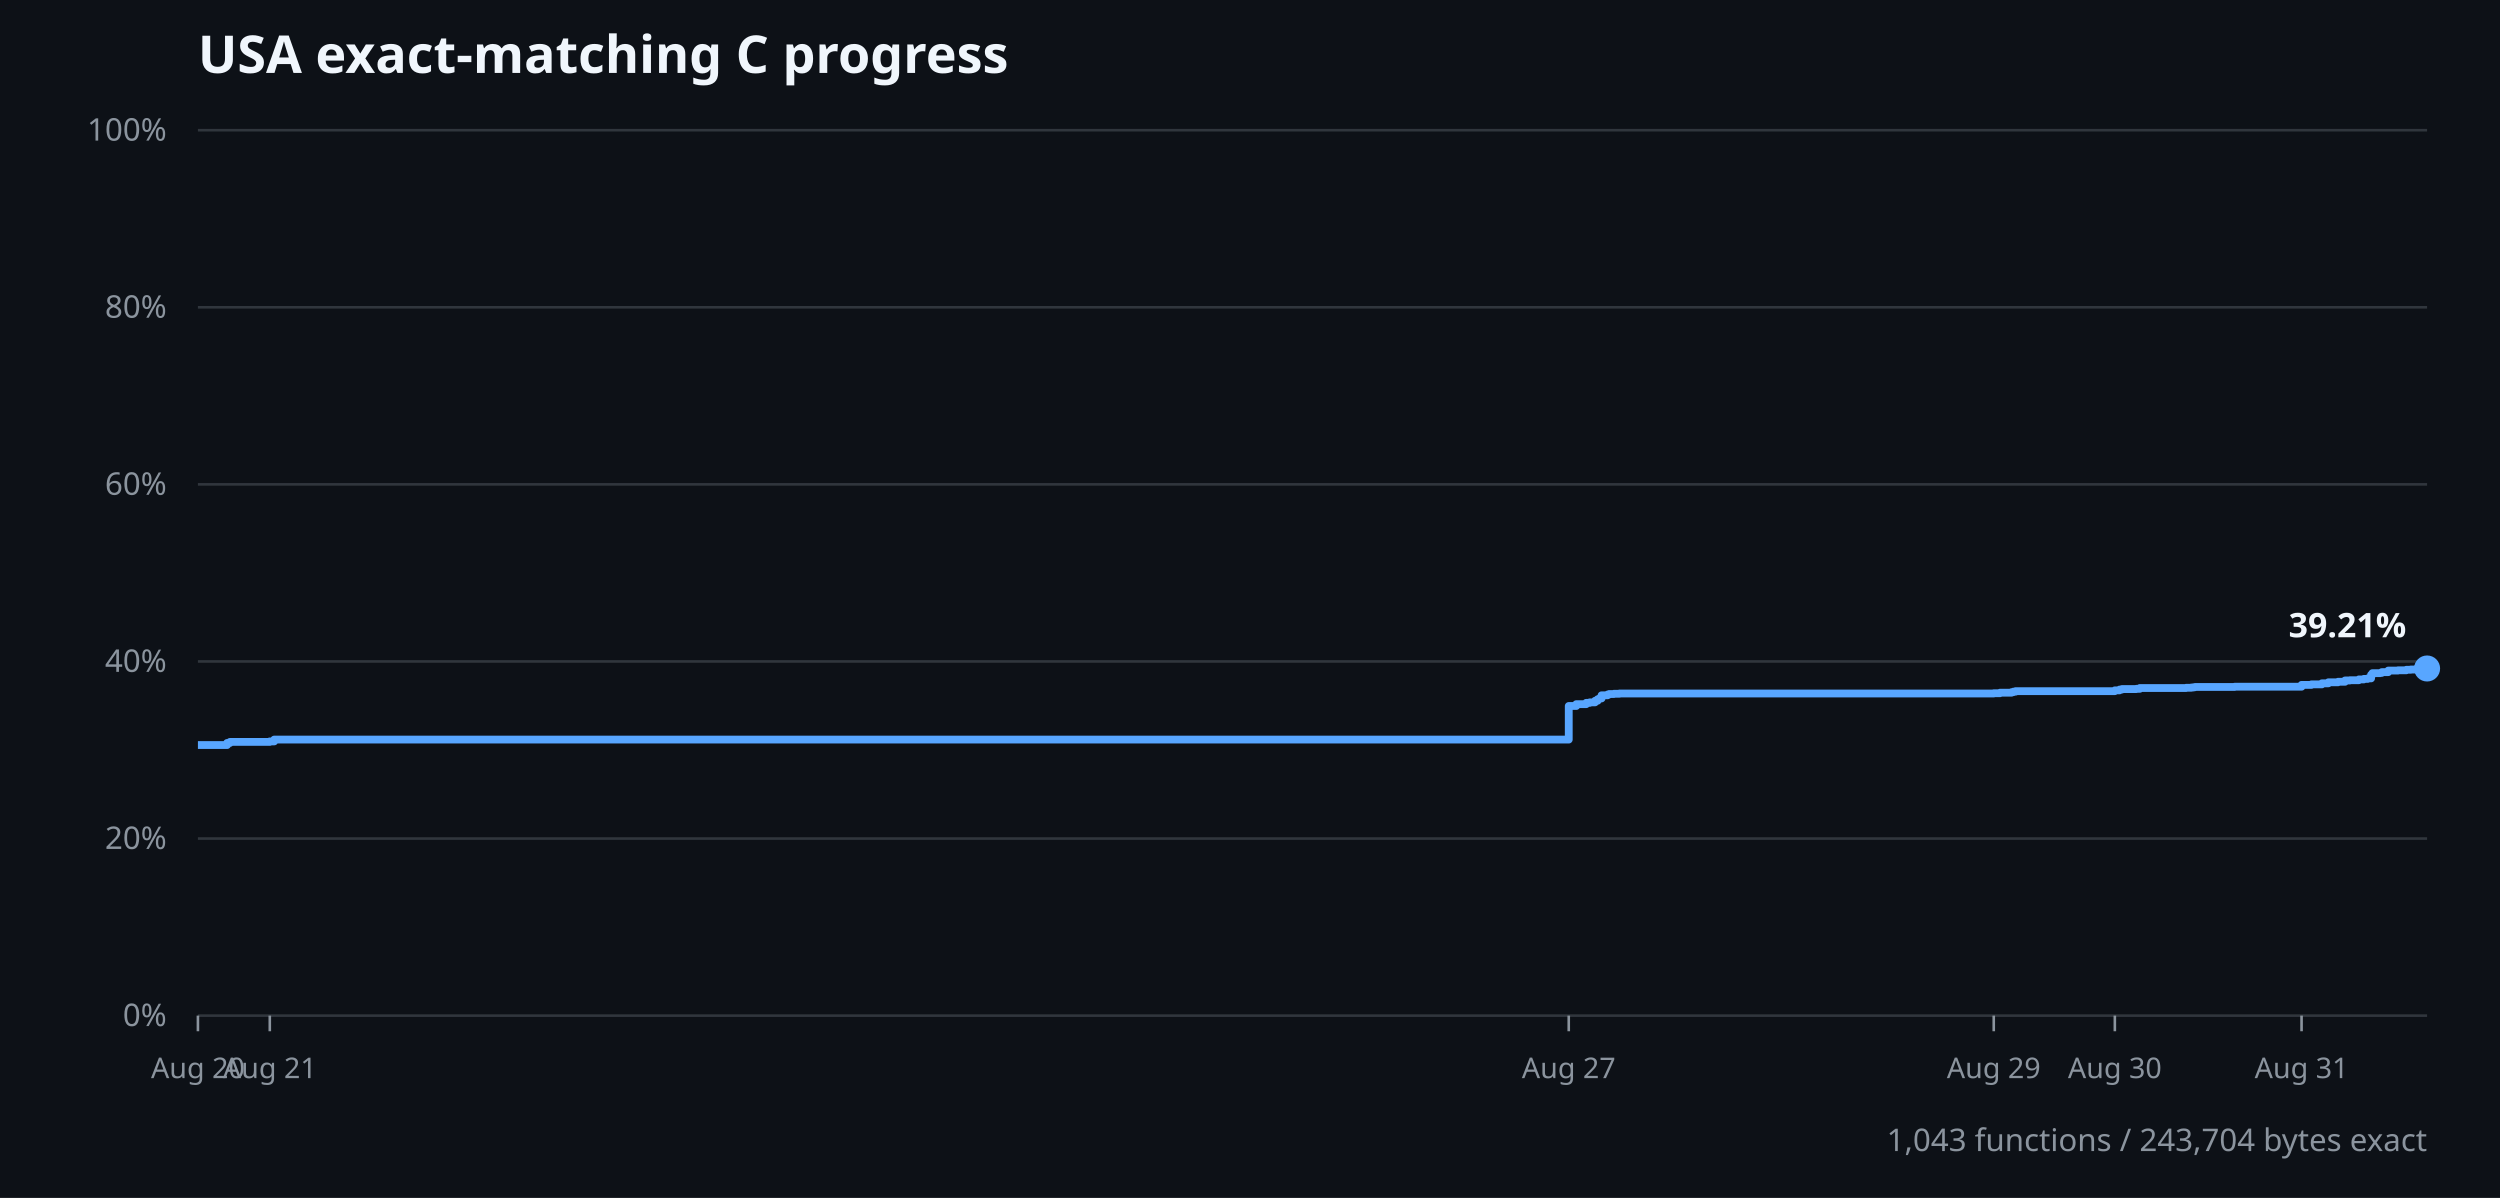
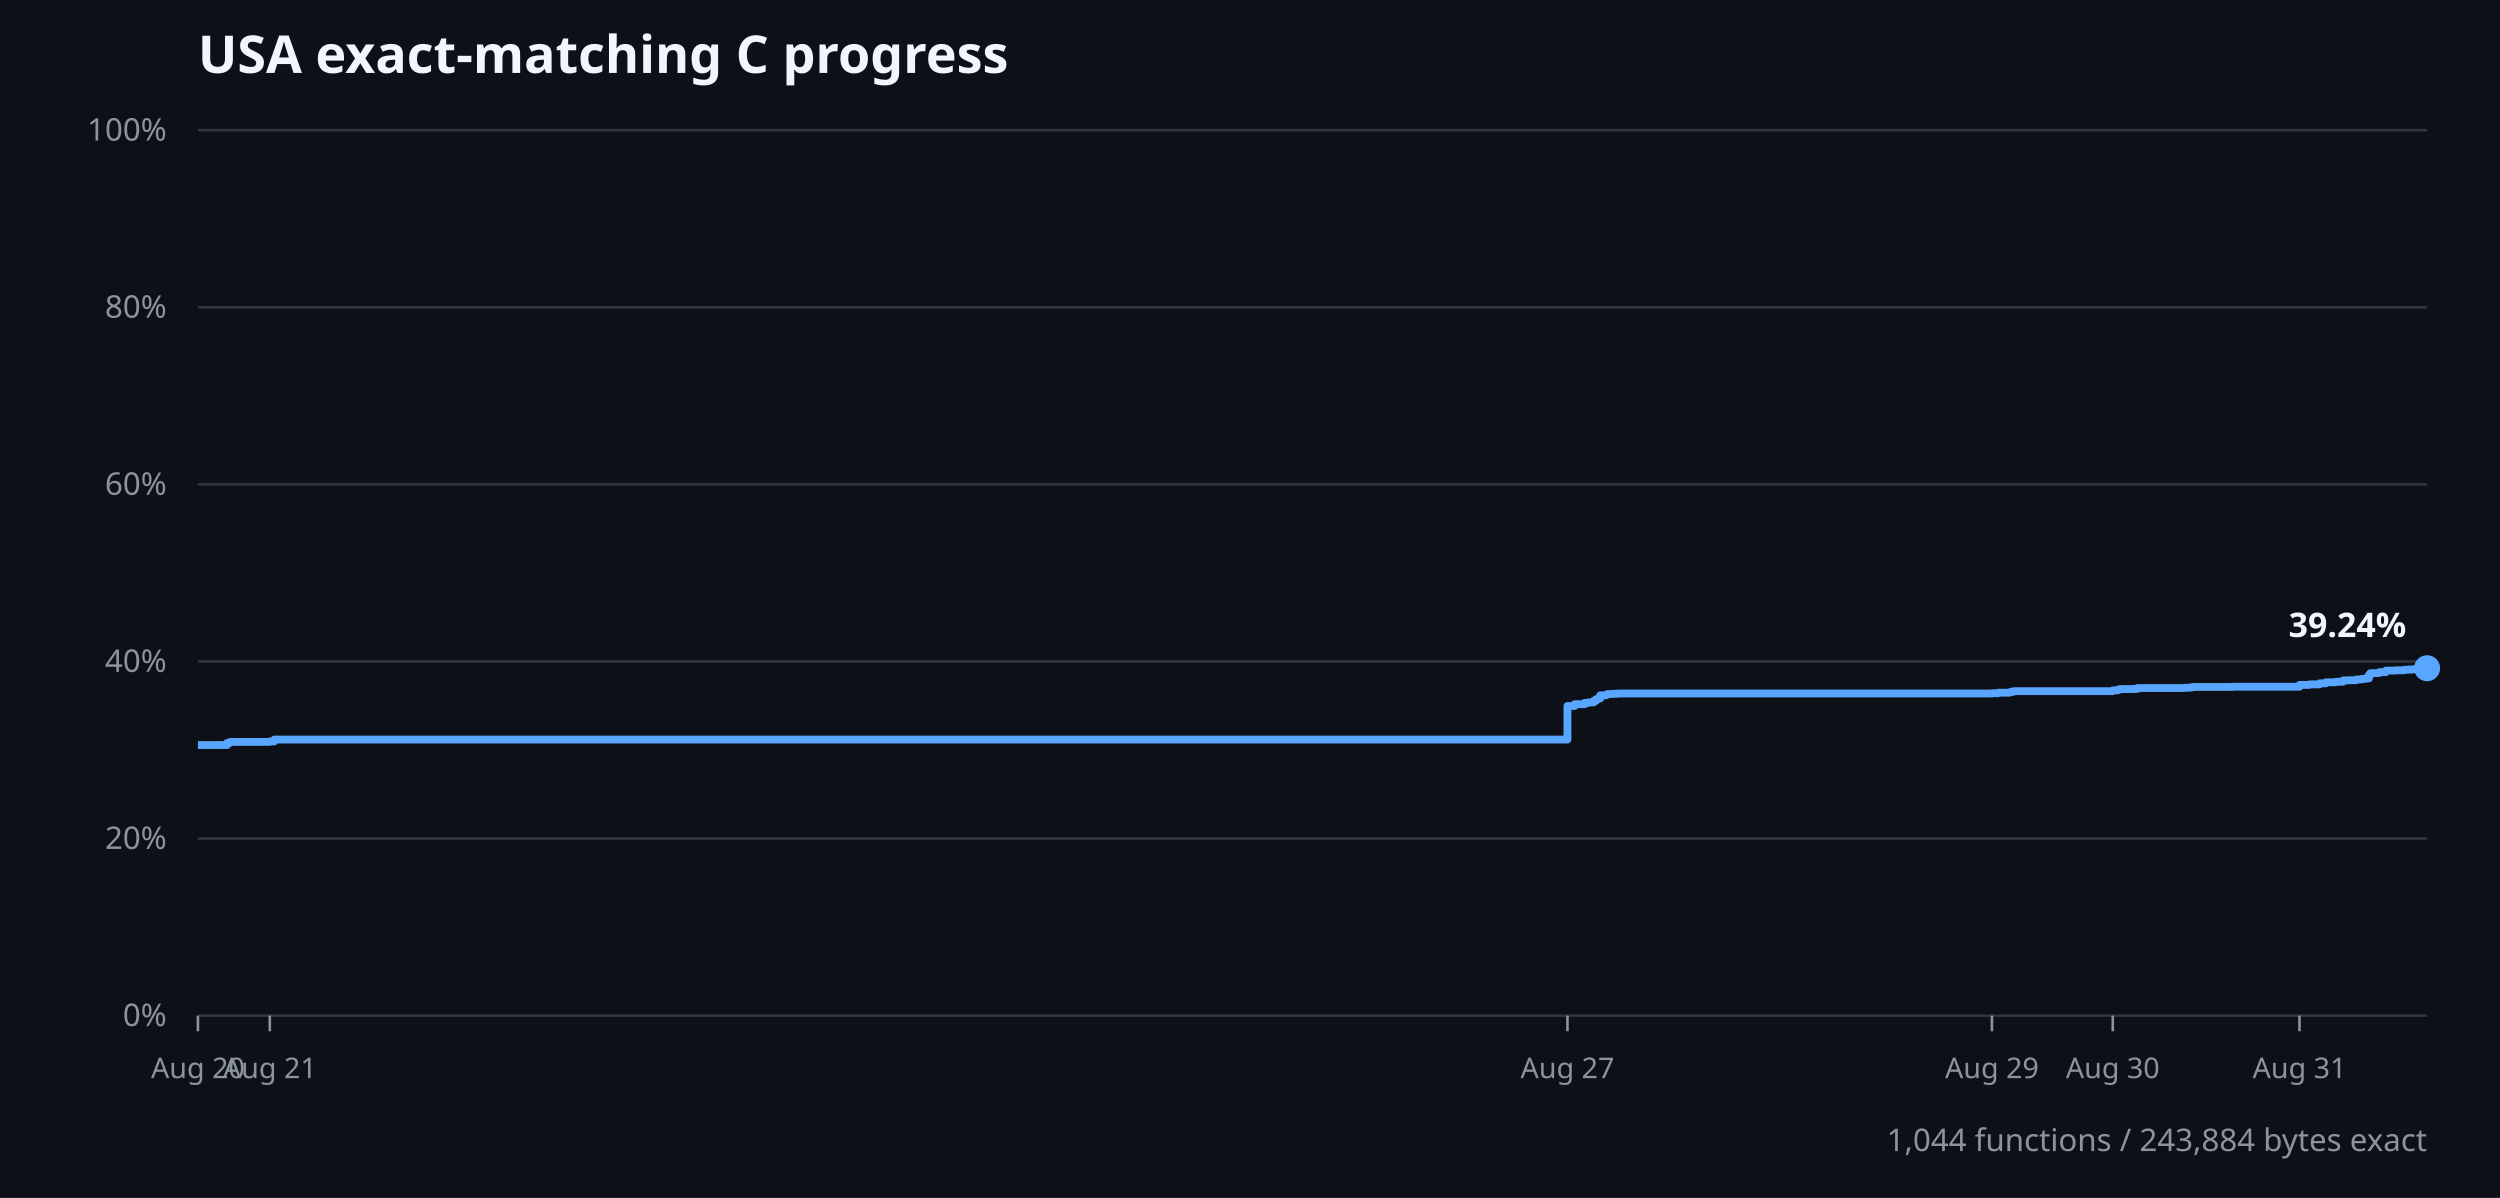
<svg xmlns="http://www.w3.org/2000/svg" width="960" height="460" viewBox="0 0 960 460" role="img">
  <rect width="100%" height="100%" fill="#0d1117" />
  <text x="76" y="28" fill="#f0f6fc" font-family="sans-serif" font-size="20" font-weight="600">USA exact-matching C progress</text>
  <line x1="76" y1="390.0" x2="932" y2="390.0" stroke="#30363d" />
  <text x="64" y="394.0" text-anchor="end" fill="#8b949e" font-family="sans-serif" font-size="12">0%</text>
  <line x1="76" y1="322.0" x2="932" y2="322.0" stroke="#30363d" />
  <text x="64" y="326.0" text-anchor="end" fill="#8b949e" font-family="sans-serif" font-size="12">20%</text>
  <line x1="76" y1="254.0" x2="932" y2="254.0" stroke="#30363d" />
  <text x="64" y="258.0" text-anchor="end" fill="#8b949e" font-family="sans-serif" font-size="12">40%</text>
  <line x1="76" y1="186.0" x2="932" y2="186.0" stroke="#30363d" />
  <text x="64" y="190.0" text-anchor="end" fill="#8b949e" font-family="sans-serif" font-size="12">60%</text>
  <line x1="76" y1="118.0" x2="932" y2="118.0" stroke="#30363d" />
  <text x="64" y="122.0" text-anchor="end" fill="#8b949e" font-family="sans-serif" font-size="12">80%</text>
  <line x1="76" y1="50.0" x2="932" y2="50.0" stroke="#30363d" />
  <text x="64" y="54.0" text-anchor="end" fill="#8b949e" font-family="sans-serif" font-size="12">100%</text>
  <line x1="76.0" y1="390" x2="76.0" y2="396" stroke="#8b949e" />
  <text x="76.0" y="414" text-anchor="middle" fill="#8b949e" font-family="sans-serif" font-size="11">Aug 20</text>
  <line x1="103.6" y1="390" x2="103.6" y2="396" stroke="#8b949e" />
  <text x="103.6" y="414" text-anchor="middle" fill="#8b949e" font-family="sans-serif" font-size="11">Aug 21</text>
-   <line x1="602.4" y1="390" x2="602.4" y2="396" stroke="#8b949e" />
-   <text x="602.4" y="414" text-anchor="middle" fill="#8b949e" font-family="sans-serif" font-size="11">Aug 27</text>
-   <line x1="765.6" y1="390" x2="765.6" y2="396" stroke="#8b949e" />
-   <text x="765.6" y="414" text-anchor="middle" fill="#8b949e" font-family="sans-serif" font-size="11">Aug 29</text>
-   <line x1="812.1" y1="390" x2="812.1" y2="396" stroke="#8b949e" />
-   <text x="812.1" y="414" text-anchor="middle" fill="#8b949e" font-family="sans-serif" font-size="11">Aug 30</text>
-   <line x1="883.8" y1="390" x2="883.8" y2="396" stroke="#8b949e" />
-   <text x="883.8" y="414" text-anchor="middle" fill="#8b949e" font-family="sans-serif" font-size="11">Aug 31</text>
-   <path d="M 76.0 286.1 H 87.2 V 285.3 H 88.3 V 284.9 H 103.6 V 284.7 H 105.3 V 284.0 H 602.4 V 271.1 H 605.3 V 270.4 H 609.1 V 269.9 H 610.5 V 269.7 H 612.5 V 269.1 H 613.5 V 268.5 H 614.1 V 268.2 H 615.0 V 267.0 H 617.3 V 266.7 H 617.9 V 266.5 H 619.8 V 266.4 H 620.8 V 266.4 H 621.9 V 266.3 H 765.6 V 266.2 H 768.0 V 266.0 H 769.6 V 266.0 H 771.7 V 266.0 H 772.4 V 265.8 H 773.1 V 265.6 H 774.0 V 265.4 H 775.3 V 265.4 H 812.1 V 265.1 H 813.9 V 264.8 H 814.8 V 264.6 H 819.7 V 264.6 H 820.0 V 264.6 H 820.4 V 264.5 H 821.7 V 264.2 H 839.5 V 264.1 H 841.5 V 264.0 H 842.3 V 263.9 H 842.9 V 263.8 H 858.1 V 263.7 H 883.8 V 263.0 H 887.6 V 262.8 H 891.6 V 262.4 H 894.1 V 262.0 H 897.8 V 261.8 H 899.1 V 261.8 H 900.5 V 261.3 H 902.4 V 261.2 H 905.8 V 260.9 H 907.7 V 260.7 H 909.2 V 260.5 H 910.5 V 259.1 H 911.0 V 258.5 H 913.1 V 258.5 H 914.0 V 258.4 H 914.6 V 258.1 H 917.1 V 257.5 H 920.8 V 257.4 H 922.3 V 257.4 H 924.0 V 257.2 H 925.7 V 257.1 H 927.4 V 257.0 H 928.4 V 256.9 H 930.6 V 256.8 H 932.0 V 256.7" fill="none" stroke="#58a6ff" stroke-width="3" stroke-linejoin="round" />
-   <circle cx="932.0" cy="256.7" r="5" fill="#58a6ff" />
-   <text x="924.0" y="244.7" text-anchor="end" fill="#f0f6fc" font-family="sans-serif" font-size="13" font-weight="600">39.21%</text>
-   <text x="932" y="442" text-anchor="end" fill="#8b949e" font-family="sans-serif" font-size="12">1,043 functions / 243,704 bytes exact</text>
+   <line x1="601.9" y1="390" x2="601.9" y2="396" stroke="#8b949e" />
+   <text x="601.9" y="414" text-anchor="middle" fill="#8b949e" font-family="sans-serif" font-size="11">Aug 27</text>
+   <line x1="764.9" y1="390" x2="764.9" y2="396" stroke="#8b949e" />
+   <text x="764.9" y="414" text-anchor="middle" fill="#8b949e" font-family="sans-serif" font-size="11">Aug 29</text>
+   <line x1="811.3" y1="390" x2="811.3" y2="396" stroke="#8b949e" />
+   <text x="811.3" y="414" text-anchor="middle" fill="#8b949e" font-family="sans-serif" font-size="11">Aug 30</text>
+   <line x1="883.0" y1="390" x2="883.0" y2="396" stroke="#8b949e" />
+   <text x="883.0" y="414" text-anchor="middle" fill="#8b949e" font-family="sans-serif" font-size="11">Aug 31</text>
+   <path d="M 76.0 286.1 H 87.2 V 285.3 H 88.3 V 284.9 H 103.6 V 284.7 H 105.3 V 284.0 H 601.9 V 271.1 H 604.7 V 270.4 H 608.5 V 269.9 H 610.0 V 269.7 H 612.0 V 269.1 H 612.9 V 268.5 H 613.6 V 268.2 H 614.5 V 267.0 H 616.8 V 266.7 H 617.3 V 266.5 H 619.2 V 266.4 H 620.2 V 266.4 H 621.3 V 266.3 H 764.9 V 266.2 H 767.2 V 266.0 H 768.9 V 266.0 H 771.0 V 266.0 H 771.7 V 265.8 H 772.4 V 265.6 H 773.3 V 265.4 H 774.6 V 265.4 H 811.3 V 265.1 H 813.2 V 264.8 H 814.0 V 264.6 H 818.9 V 264.6 H 819.3 V 264.6 H 819.6 V 264.5 H 820.9 V 264.2 H 838.7 V 264.1 H 840.8 V 264.0 H 841.6 V 263.9 H 842.1 V 263.8 H 857.2 V 263.7 H 883.0 V 263.0 H 886.8 V 262.8 H 890.7 V 262.4 H 893.2 V 262.0 H 896.9 V 261.8 H 898.3 V 261.8 H 899.7 V 261.3 H 901.6 V 261.2 H 904.9 V 260.9 H 906.8 V 260.7 H 908.3 V 260.5 H 909.7 V 259.1 H 910.2 V 258.5 H 912.2 V 258.5 H 913.1 V 258.4 H 913.7 V 258.1 H 916.2 V 257.5 H 919.9 V 257.4 H 921.4 V 257.4 H 923.2 V 257.2 H 924.8 V 257.1 H 926.5 V 257.0 H 927.5 V 256.9 H 929.7 V 256.8 H 931.1 V 256.7 H 932.0 V 256.6" fill="none" stroke="#58a6ff" stroke-width="3" stroke-linejoin="round" />
+   <circle cx="932.0" cy="256.6" r="5" fill="#58a6ff" />
+   <text x="924.0" y="244.6" text-anchor="end" fill="#f0f6fc" font-family="sans-serif" font-size="13" font-weight="600">39.24%</text>
+   <text x="932" y="442" text-anchor="end" fill="#8b949e" font-family="sans-serif" font-size="12">1,044 functions / 243,884 bytes exact</text>
</svg>
